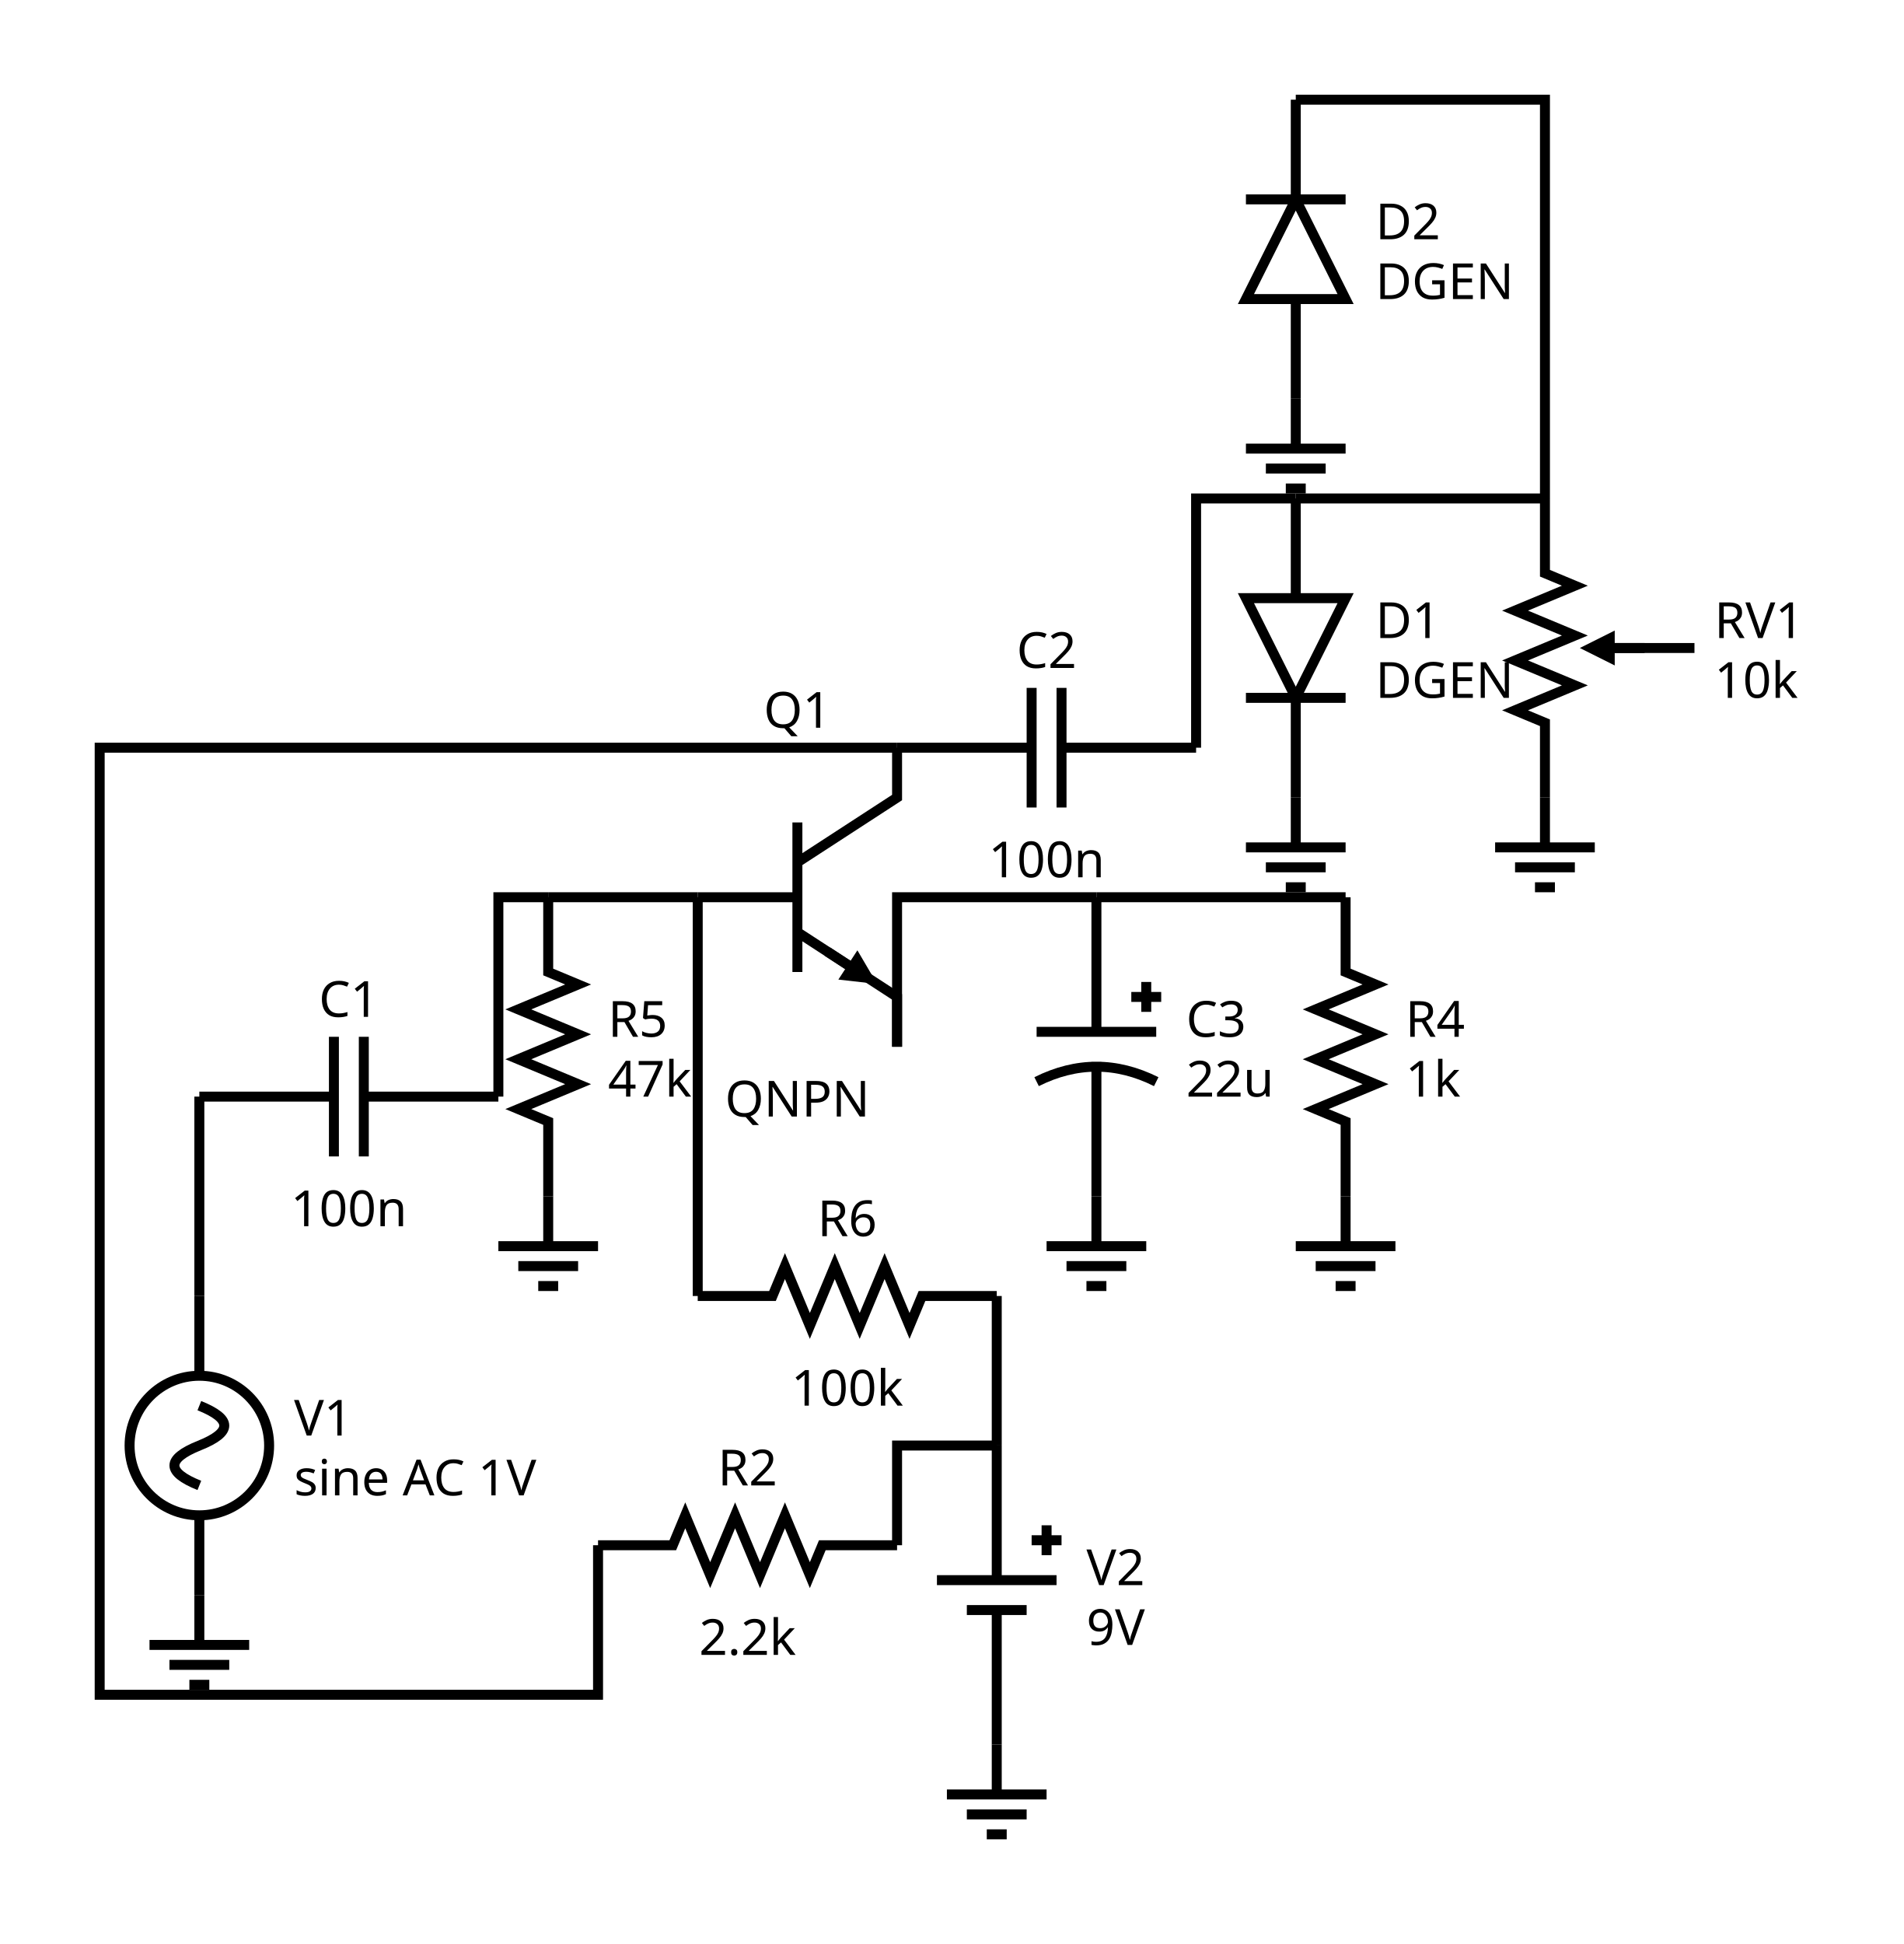
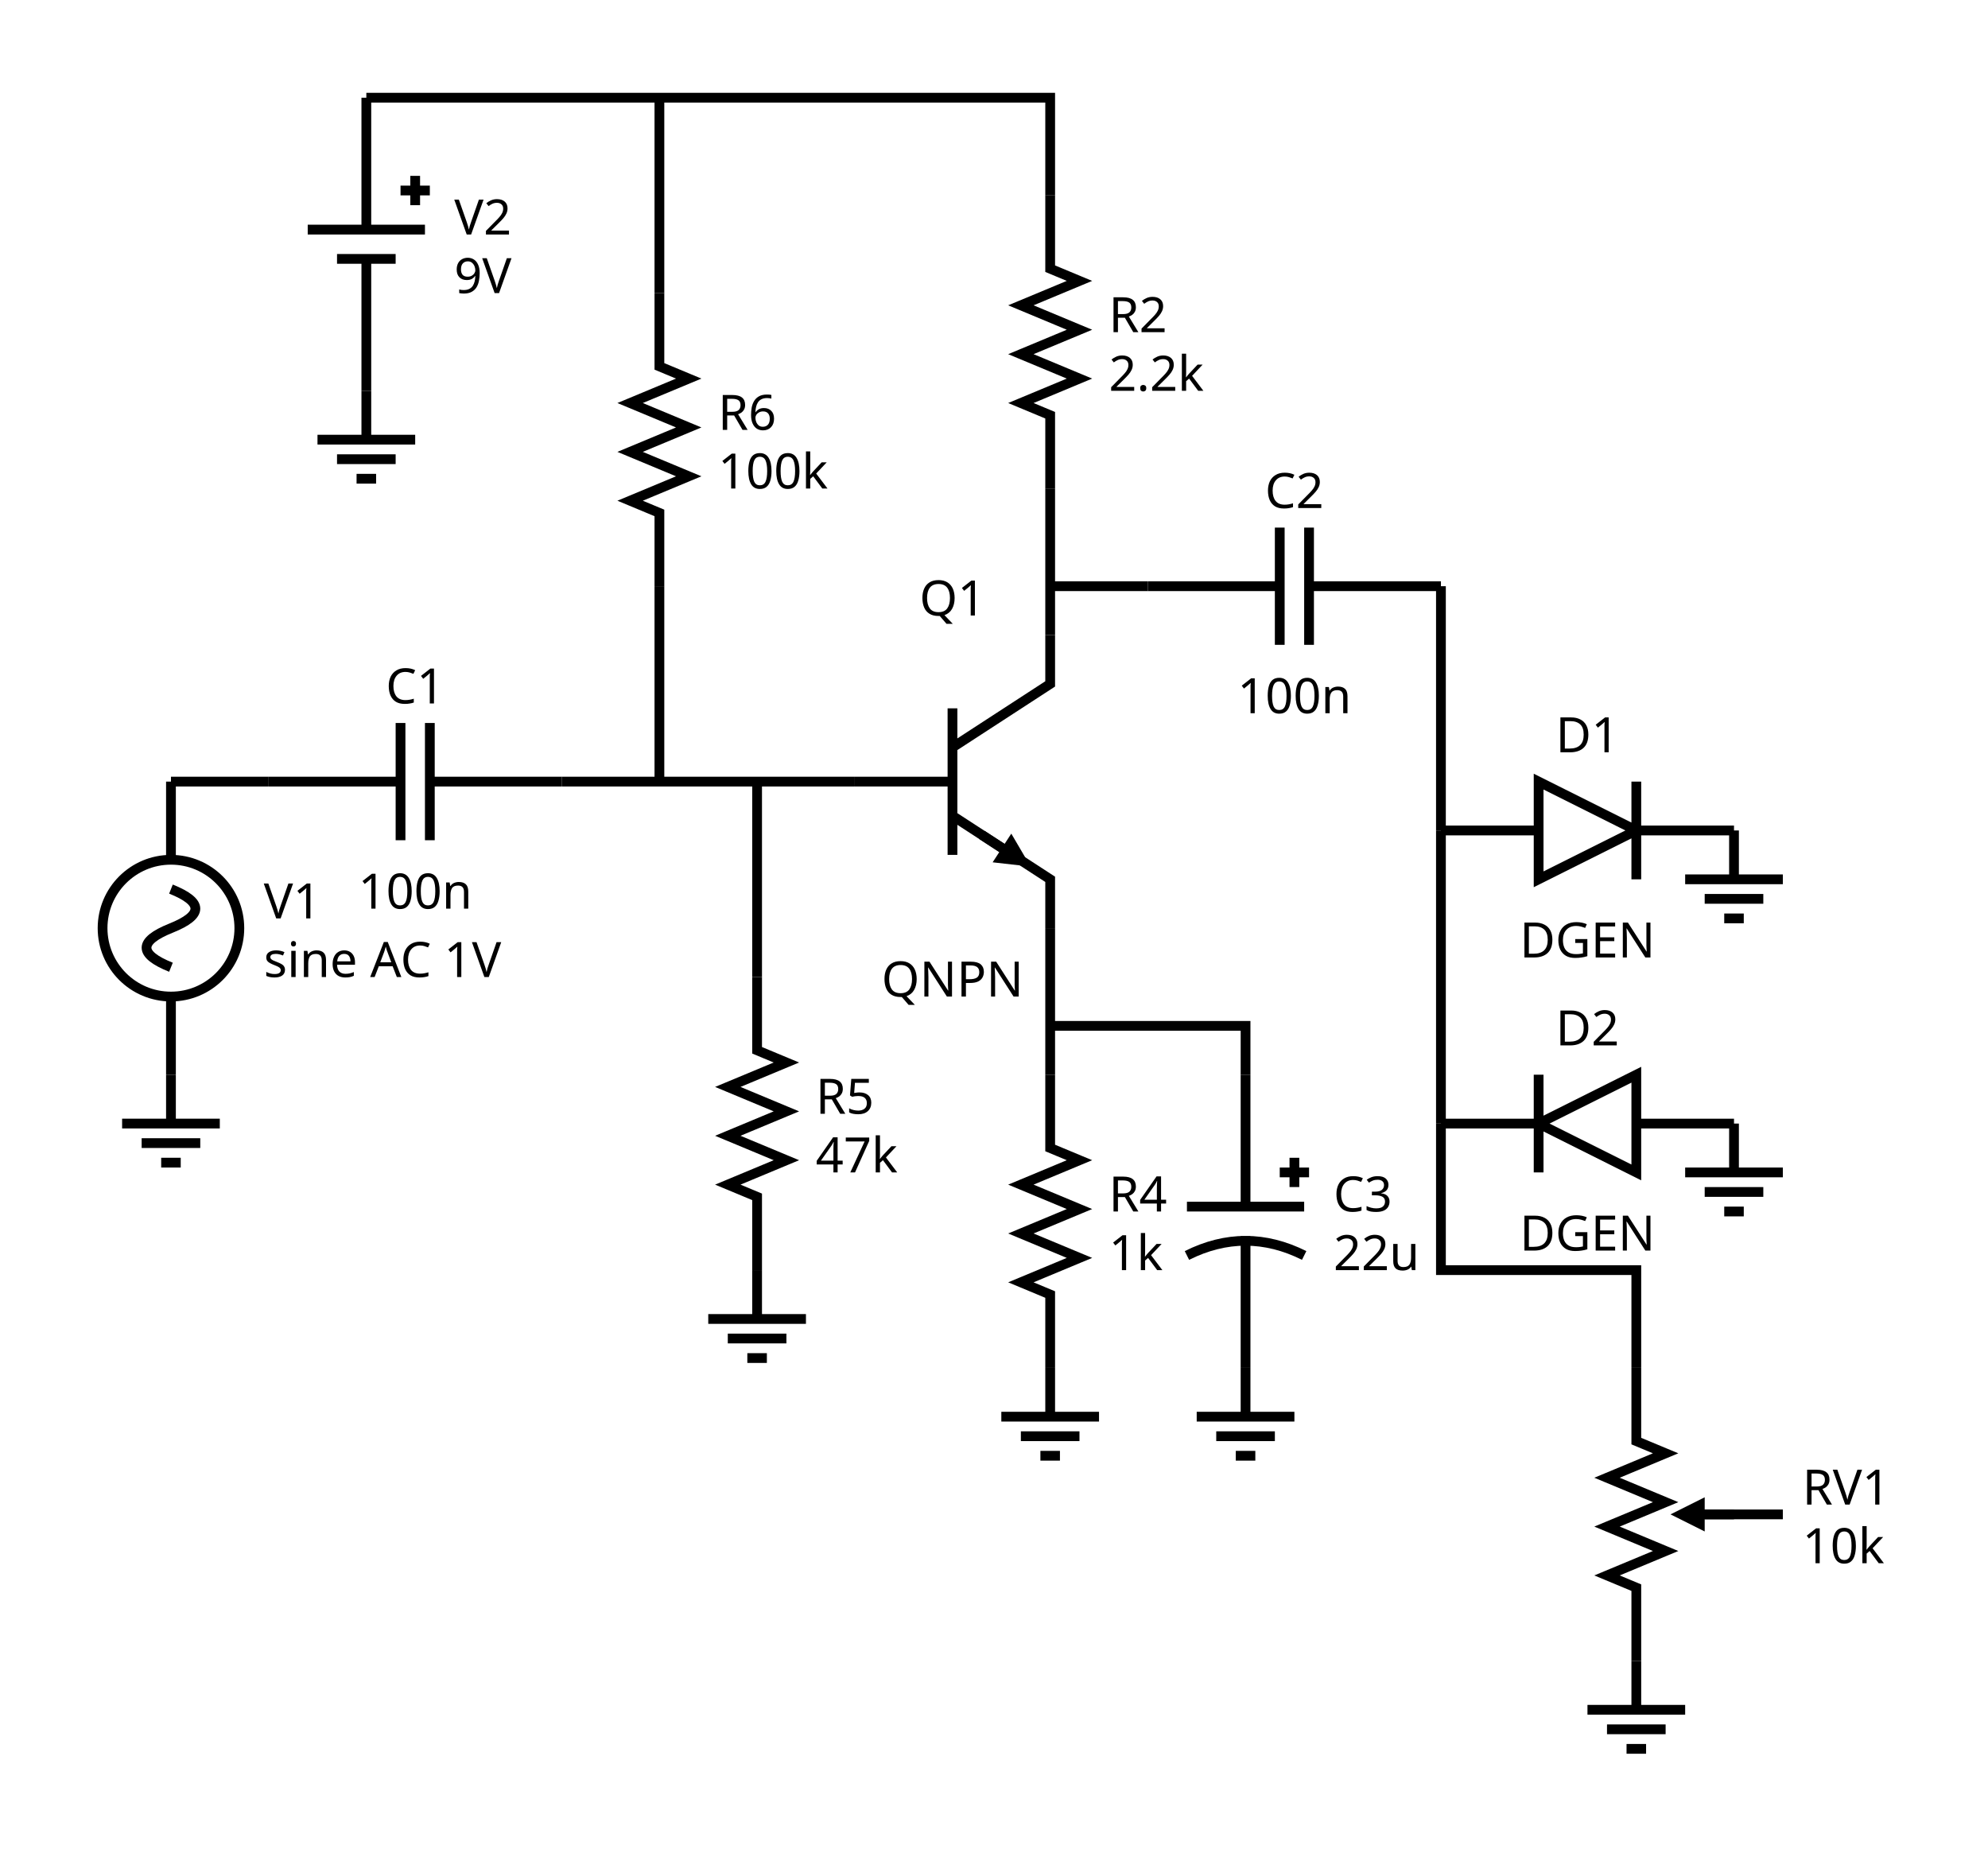
- <svg xmlns="http://www.w3.org/2000/svg" viewBox="0 0 382 390" fill="none" stroke="currentColor" stroke-width="2">
-   <g data-ref="C1" transform="translate(40 220)">
+ <svg xmlns="http://www.w3.org/2000/svg" viewBox="-35 -20 407 380" fill="none" stroke="currentColor" stroke-width="2">
+   <g data-ref="C1" transform="translate(20 140)">
    <path d="M0 0H27M33 0H60M27 -12V12M33 -12V12" />
  </g>
-   <g data-ref="C2" transform="translate(180 150)">
+   <g data-ref="C2" transform="translate(200 100)">
    <path d="M0 0H27M33 0H60M27 -12V12M33 -12V12" />
  </g>
-   <g data-ref="C3" transform="translate(220 180) rotate(-270)">
+   <g data-ref="C3" transform="translate(220 200) rotate(-270)">
    <path d="M0 0H27M27 -12V12M37 -12Q31 0 37 12M33 0H60M17 -10H23M20 -13V-7" />
  </g>
-   <g transform="translate(220 240)">
+   <g transform="translate(220 260)">
    <path d="M0 0V10M-10 10H10M-6 14H6M-2 18H2" />
  </g>
-   <g data-ref="D1" transform="translate(260 100) rotate(-270)">
+   <g data-ref="D1" transform="translate(260 150)">
    <path d="M0 0H20M40 0H60M20 -10V10L40 0Z M40 -10V10" />
  </g>
-   <g transform="translate(260 160)">
+   <g transform="translate(320 150)">
    <path d="M0 0V10M-10 10H10M-6 14H6M-2 18H2" />
  </g>
-   <g data-ref="D2" transform="translate(260 80) rotate(-90)">
+   <g data-ref="D2" transform="translate(320 210) rotate(-180)">
    <path d="M0 0H20M40 0H60M20 -10V10L40 0Z M40 -10V10" />
  </g>
-   <g transform="translate(260 80)">
+   <g transform="translate(320 210)">
    <path d="M0 0V10M-10 10H10M-6 14H6M-2 18H2" />
  </g>
-   <g data-ref="Q1" transform="translate(140 180)">
+   <g data-ref="Q1" transform="translate(140 140)">
    <path d="M0 0H20M20 -15V15M20 -7L40 -20V-30M20 7L40 20V30" />
    <path d="M26 10.9L30.13 13.59" />
    <path fill="currentColor" stroke="none" d="M36 17.4L28.22 16.52L32.04 10.65Z" />
  </g>
-   <g data-ref="R2" transform="translate(120 310)">
+   <g data-ref="R2" transform="translate(180 80) rotate(-90)">
    <path d="M0 0H15L17.5 -6L22.5 6L27.5 -6L32.5 6L37.5 -6L42.5 6L45 0H60" />
  </g>
-   <g data-ref="R4" transform="translate(270 180) rotate(-270)">
+   <g data-ref="R4" transform="translate(180 200) rotate(-270)">
    <path d="M0 0H15L17.5 -6L22.5 6L27.5 -6L32.5 6L37.5 -6L42.5 6L45 0H60" />
  </g>
-   <g transform="translate(270 240)">
+   <g transform="translate(180 260)">
    <path d="M0 0V10M-10 10H10M-6 14H6M-2 18H2" />
  </g>
-   <g data-ref="R5" transform="translate(110 180) rotate(-270)">
+   <g data-ref="R5" transform="translate(120 180) rotate(-270)">
    <path d="M0 0H15L17.5 -6L22.5 6L27.5 -6L32.5 6L37.5 -6L42.5 6L45 0H60" />
  </g>
-   <g transform="translate(110 240)">
+   <g transform="translate(120 240)">
    <path d="M0 0V10M-10 10H10M-6 14H6M-2 18H2" />
  </g>
-   <g data-ref="R6" transform="translate(140 260)">
+   <g data-ref="R6" transform="translate(100 100) rotate(-90)">
    <path d="M0 0H15L17.5 -6L22.5 6L27.5 -6L32.5 6L37.5 -6L42.5 6L45 0H60" />
  </g>
-   <g data-ref="RV1" transform="translate(310 100) rotate(-270)">
+   <g data-ref="RV1" transform="translate(300 260) rotate(-270)">
    <path d="M0 0H15L17.5 -6L22.5 6L27.5 -6L32.5 6L37.5 -6L42.5 6L45 0H60M30 -30V-12" />
    <path d="M30 -20L30 -14" />
    <path fill="currentColor" stroke="none" d="M30 -7L26.5 -14L33.5 -14Z" />
  </g>
-   <g transform="translate(310 160)">
+   <g transform="translate(300 320)">
    <path d="M0 0V10M-10 10H10M-6 14H6M-2 18H2" />
  </g>
-   <g data-ref="V1" transform="translate(40 260) rotate(-270)">
+   <g data-ref="V1" transform="translate(0 140) rotate(-270)">
    <path d="M0 0H16M44 0H60M22 0Q26 -10 30 0T38 0" />
    <circle cx="30" cy="0" r="14" />
  </g>
-   <g transform="translate(40 320)">
+   <g transform="translate(0 200)">
    <path d="M0 0V10M-10 10H10M-6 14H6M-2 18H2" />
  </g>
-   <g data-ref="V2" transform="translate(200 290) rotate(-270)">
+   <g data-ref="V2" transform="translate(40 0) rotate(-270)">
    <path d="M0 0H27M33 0H60M27 -12V12M33 -6V6M16 -10H22M19 -13V-7" />
  </g>
-   <g transform="translate(200 350)">
+   <g transform="translate(40 60)">
    <path d="M0 0V10M-10 10H10M-6 14H6M-2 18H2" />
  </g>
-   <polyline data-net="in" points="40,220 40,260" />
-   <polyline data-net="n10" points="200,260 200,290" />
-   <polyline data-net="n10" points="200,290 180,290 180,310" />
-   <polyline data-net="n3" points="180,150 20,150 20,340 120,340 120,310" />
-   <polyline data-net="n4" points="100,220 100,180 110,180" />
-   <polyline data-net="n4" points="110,180 140,180" />
-   <polyline data-net="n4" points="140,180 140,260" />
-   <polyline data-net="n6" points="180,210 180,180 220,180" />
-   <polyline data-net="n6" points="220,180 270,180" />
-   <polyline data-net="n8" points="240,150 240,100 260,100" />
-   <polyline data-net="n8" points="260,100 310,100" />
-   <polyline data-net="n8" points="310,100 310,20 260,20" />
+   <polyline data-net="in" points="0,140 20,140" />
+   <polyline data-net="n10" points="40,0 180,0 180,20" />
+   <polyline data-net="n10" points="100,0 100,40" />
+   <polyline data-net="n4" points="80,140 140,140" />
+   <polyline data-net="n4" points="100,100 100,140" />
+   <polyline data-net="n4" points="120,140 120,180" />
+   <polyline data-net="n3" points="180,80 180,110" />
+   <polyline data-net="n3" points="180,100 200,100" />
+   <polyline data-net="n6" points="180,170 180,200" />
+   <polyline data-net="n6" points="180,190 220,190 220,200" />
+   <polyline data-net="n8" points="260,100 260,150" />
+   <polyline data-net="n8" points="260,150 260,210" />
+   <polyline data-net="n8" points="260,210 260,240 300,240 300,260" />
  <g fill="currentColor" stroke="none" font-family="sans-serif" font-size="10" text-anchor="middle">
-     <text x="70" y="204">C1</text>
-     <text x="70" y="246">100n</text>
-     <text x="210" y="134">C2</text>
-     <text x="210" y="176">100n</text>
-     <text x="238" y="208" text-anchor="start">C3</text>
-     <text x="238" y="220" text-anchor="start">22u</text>
-     <text x="276" y="128" text-anchor="start">D1</text>
-     <text x="276" y="140" text-anchor="start">DGEN</text>
-     <text x="276" y="48" text-anchor="start">D2</text>
-     <text x="276" y="60" text-anchor="start">DGEN</text>
-     <text x="160" y="146">Q1</text>
-     <text x="160" y="224">QNPN</text>
-     <text x="150" y="298">R2</text>
-     <text x="150" y="332">2.2k</text>
-     <text x="282" y="208" text-anchor="start">R4</text>
-     <text x="282" y="220" text-anchor="start">1k</text>
-     <text x="122" y="208" text-anchor="start">R5</text>
-     <text x="122" y="220" text-anchor="start">47k</text>
-     <text x="170" y="248">R6</text>
-     <text x="170" y="282">100k</text>
-     <text x="344" y="128" text-anchor="start">RV1</text>
-     <text x="344" y="140" text-anchor="start">10k</text>
-     <text x="59" y="288" text-anchor="start">V1</text>
-     <text x="59" y="300" text-anchor="start">sine AC 1V</text>
-     <text x="218" y="318" text-anchor="start">V2</text>
-     <text x="218" y="330" text-anchor="start">9V</text>
+     <text x="50" y="124">C1</text>
+     <text x="50" y="166">100n</text>
+     <text x="230" y="84">C2</text>
+     <text x="230" y="126">100n</text>
+     <text x="238" y="228" text-anchor="start">C3</text>
+     <text x="238" y="240" text-anchor="start">22u</text>
+     <text x="290" y="134">D1</text>
+     <text x="290" y="176">DGEN</text>
+     <text x="290" y="194">D2</text>
+     <text x="290" y="236">DGEN</text>
+     <text x="160" y="106">Q1</text>
+     <text x="160" y="184">QNPN</text>
+     <text x="192" y="48" text-anchor="start">R2</text>
+     <text x="192" y="60" text-anchor="start">2.2k</text>
+     <text x="192" y="228" text-anchor="start">R4</text>
+     <text x="192" y="240" text-anchor="start">1k</text>
+     <text x="132" y="208" text-anchor="start">R5</text>
+     <text x="132" y="220" text-anchor="start">47k</text>
+     <text x="112" y="68" text-anchor="start">R6</text>
+     <text x="112" y="80" text-anchor="start">100k</text>
+     <text x="334" y="288" text-anchor="start">RV1</text>
+     <text x="334" y="300" text-anchor="start">10k</text>
+     <text x="19" y="168" text-anchor="start">V1</text>
+     <text x="19" y="180" text-anchor="start">sine AC 1V</text>
+     <text x="58" y="28" text-anchor="start">V2</text>
+     <text x="58" y="40" text-anchor="start">9V</text>
  </g>
</svg>
